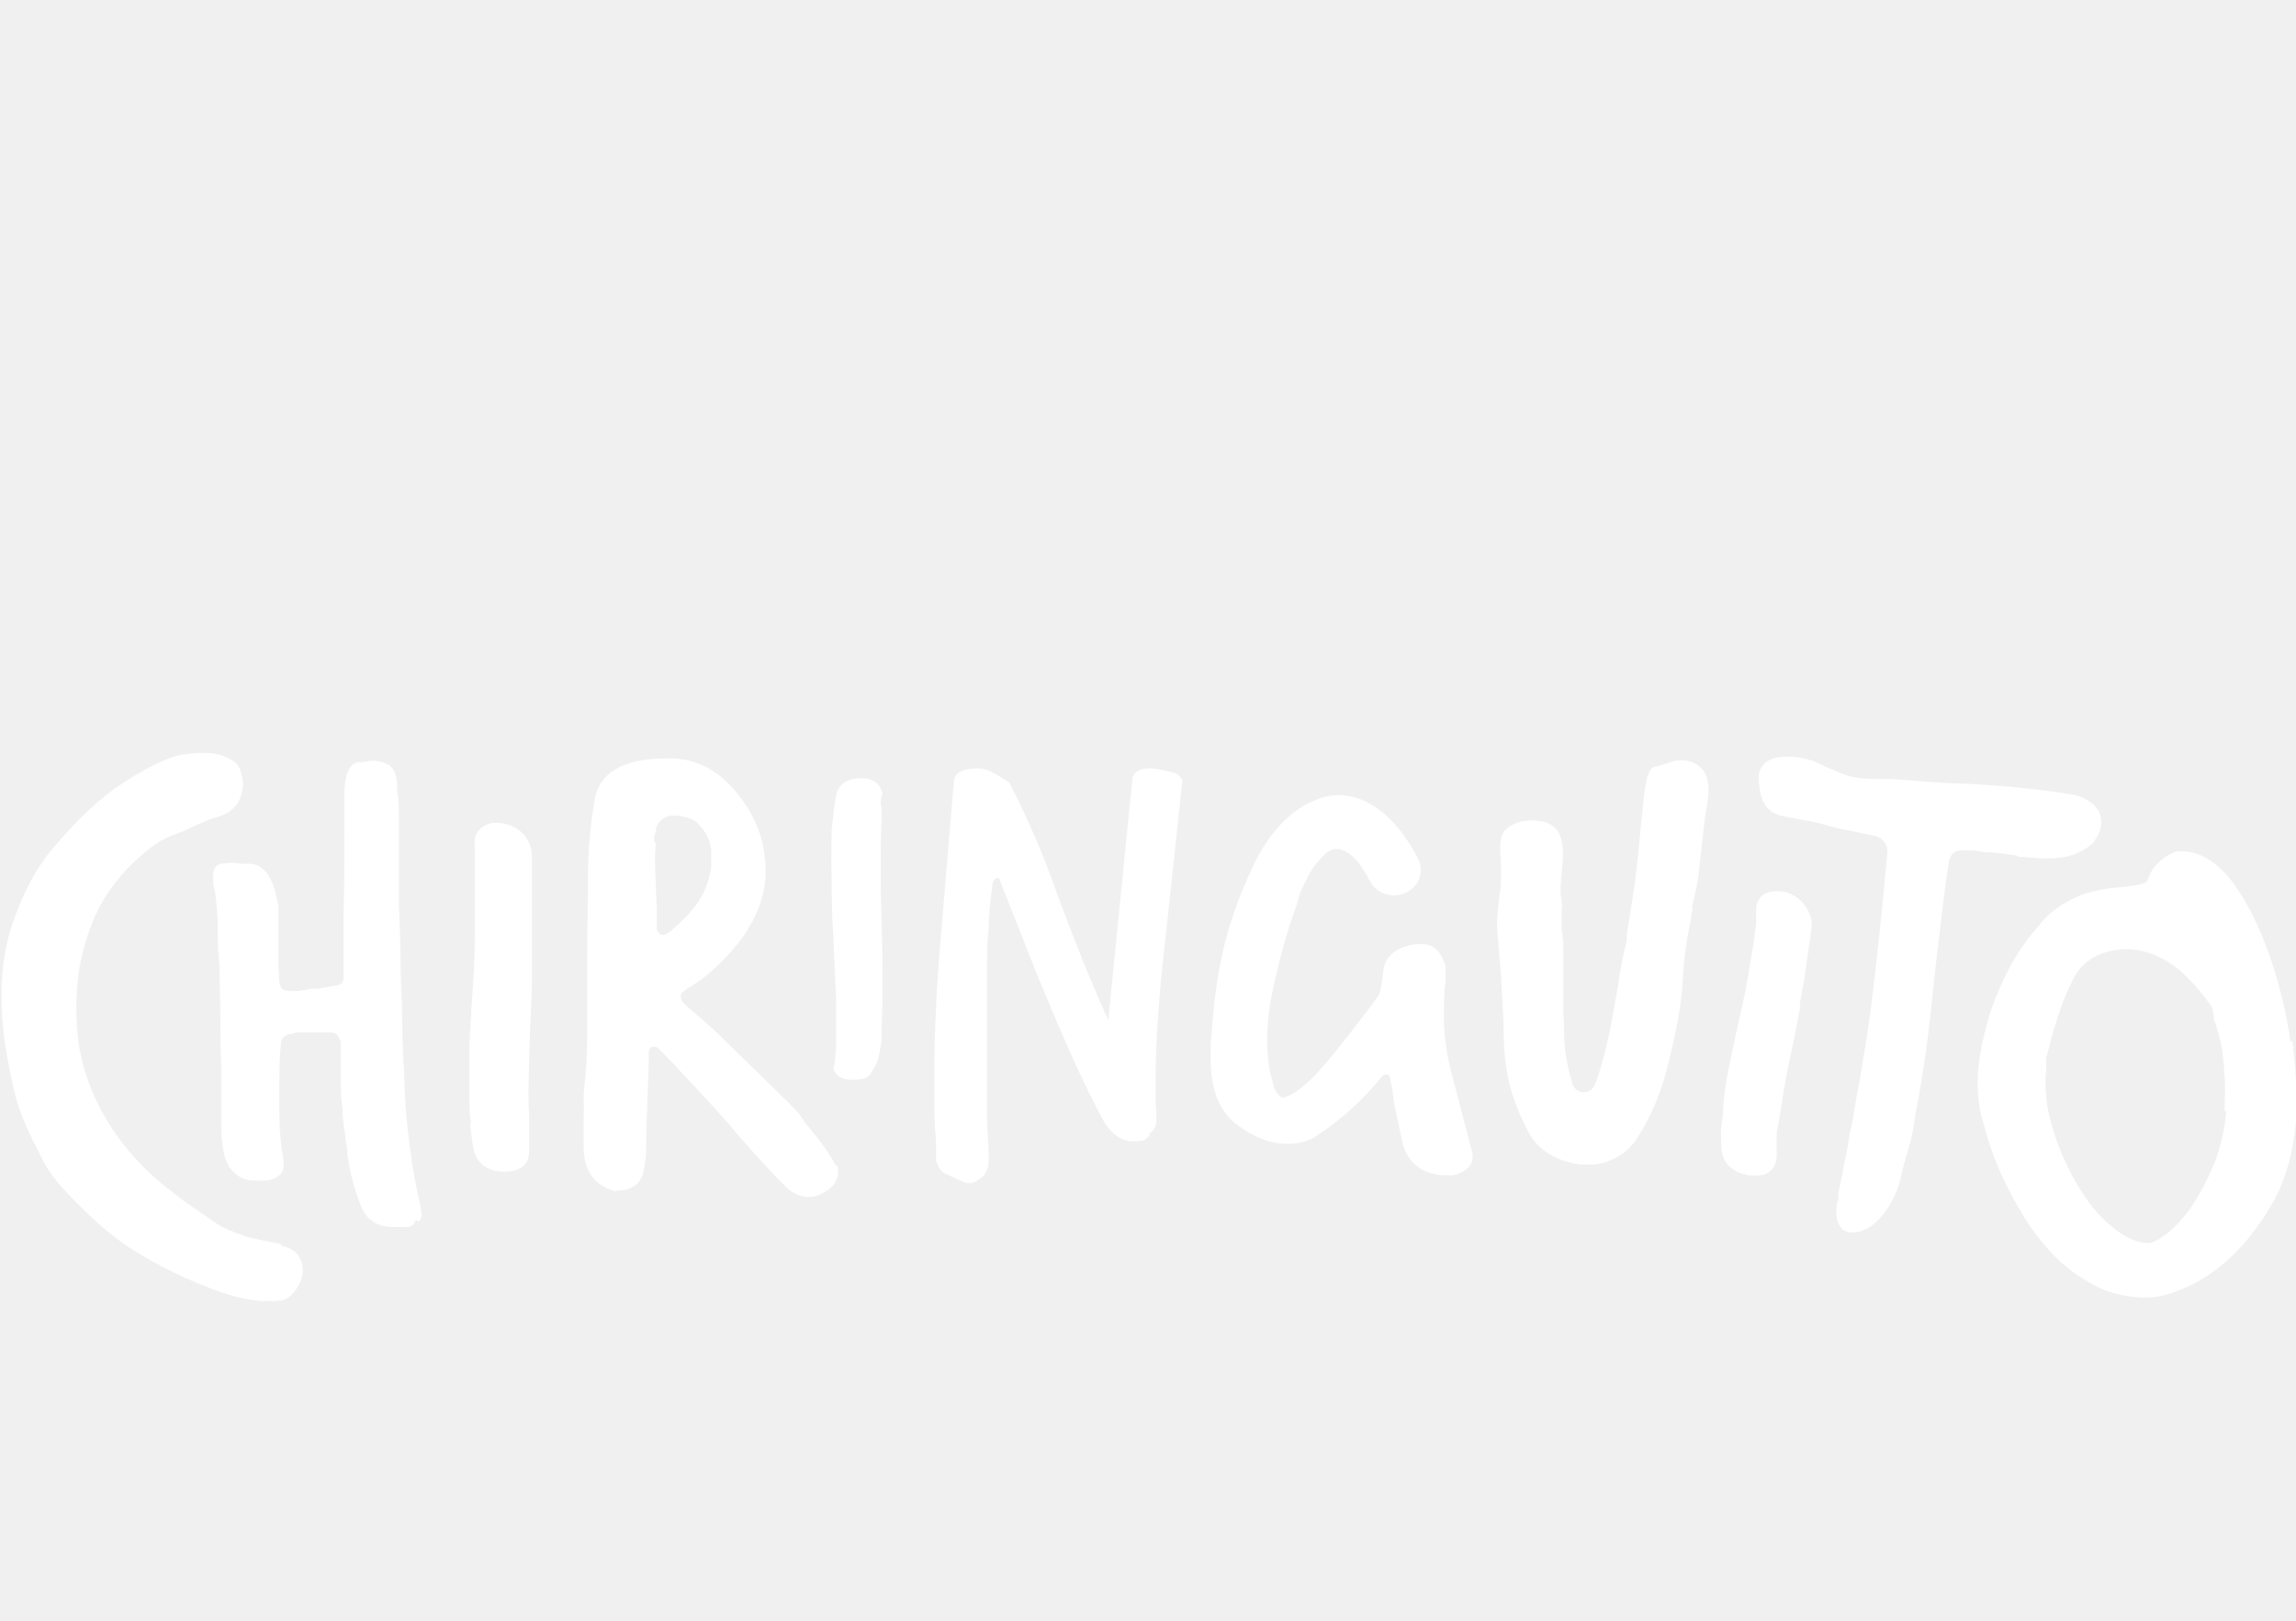
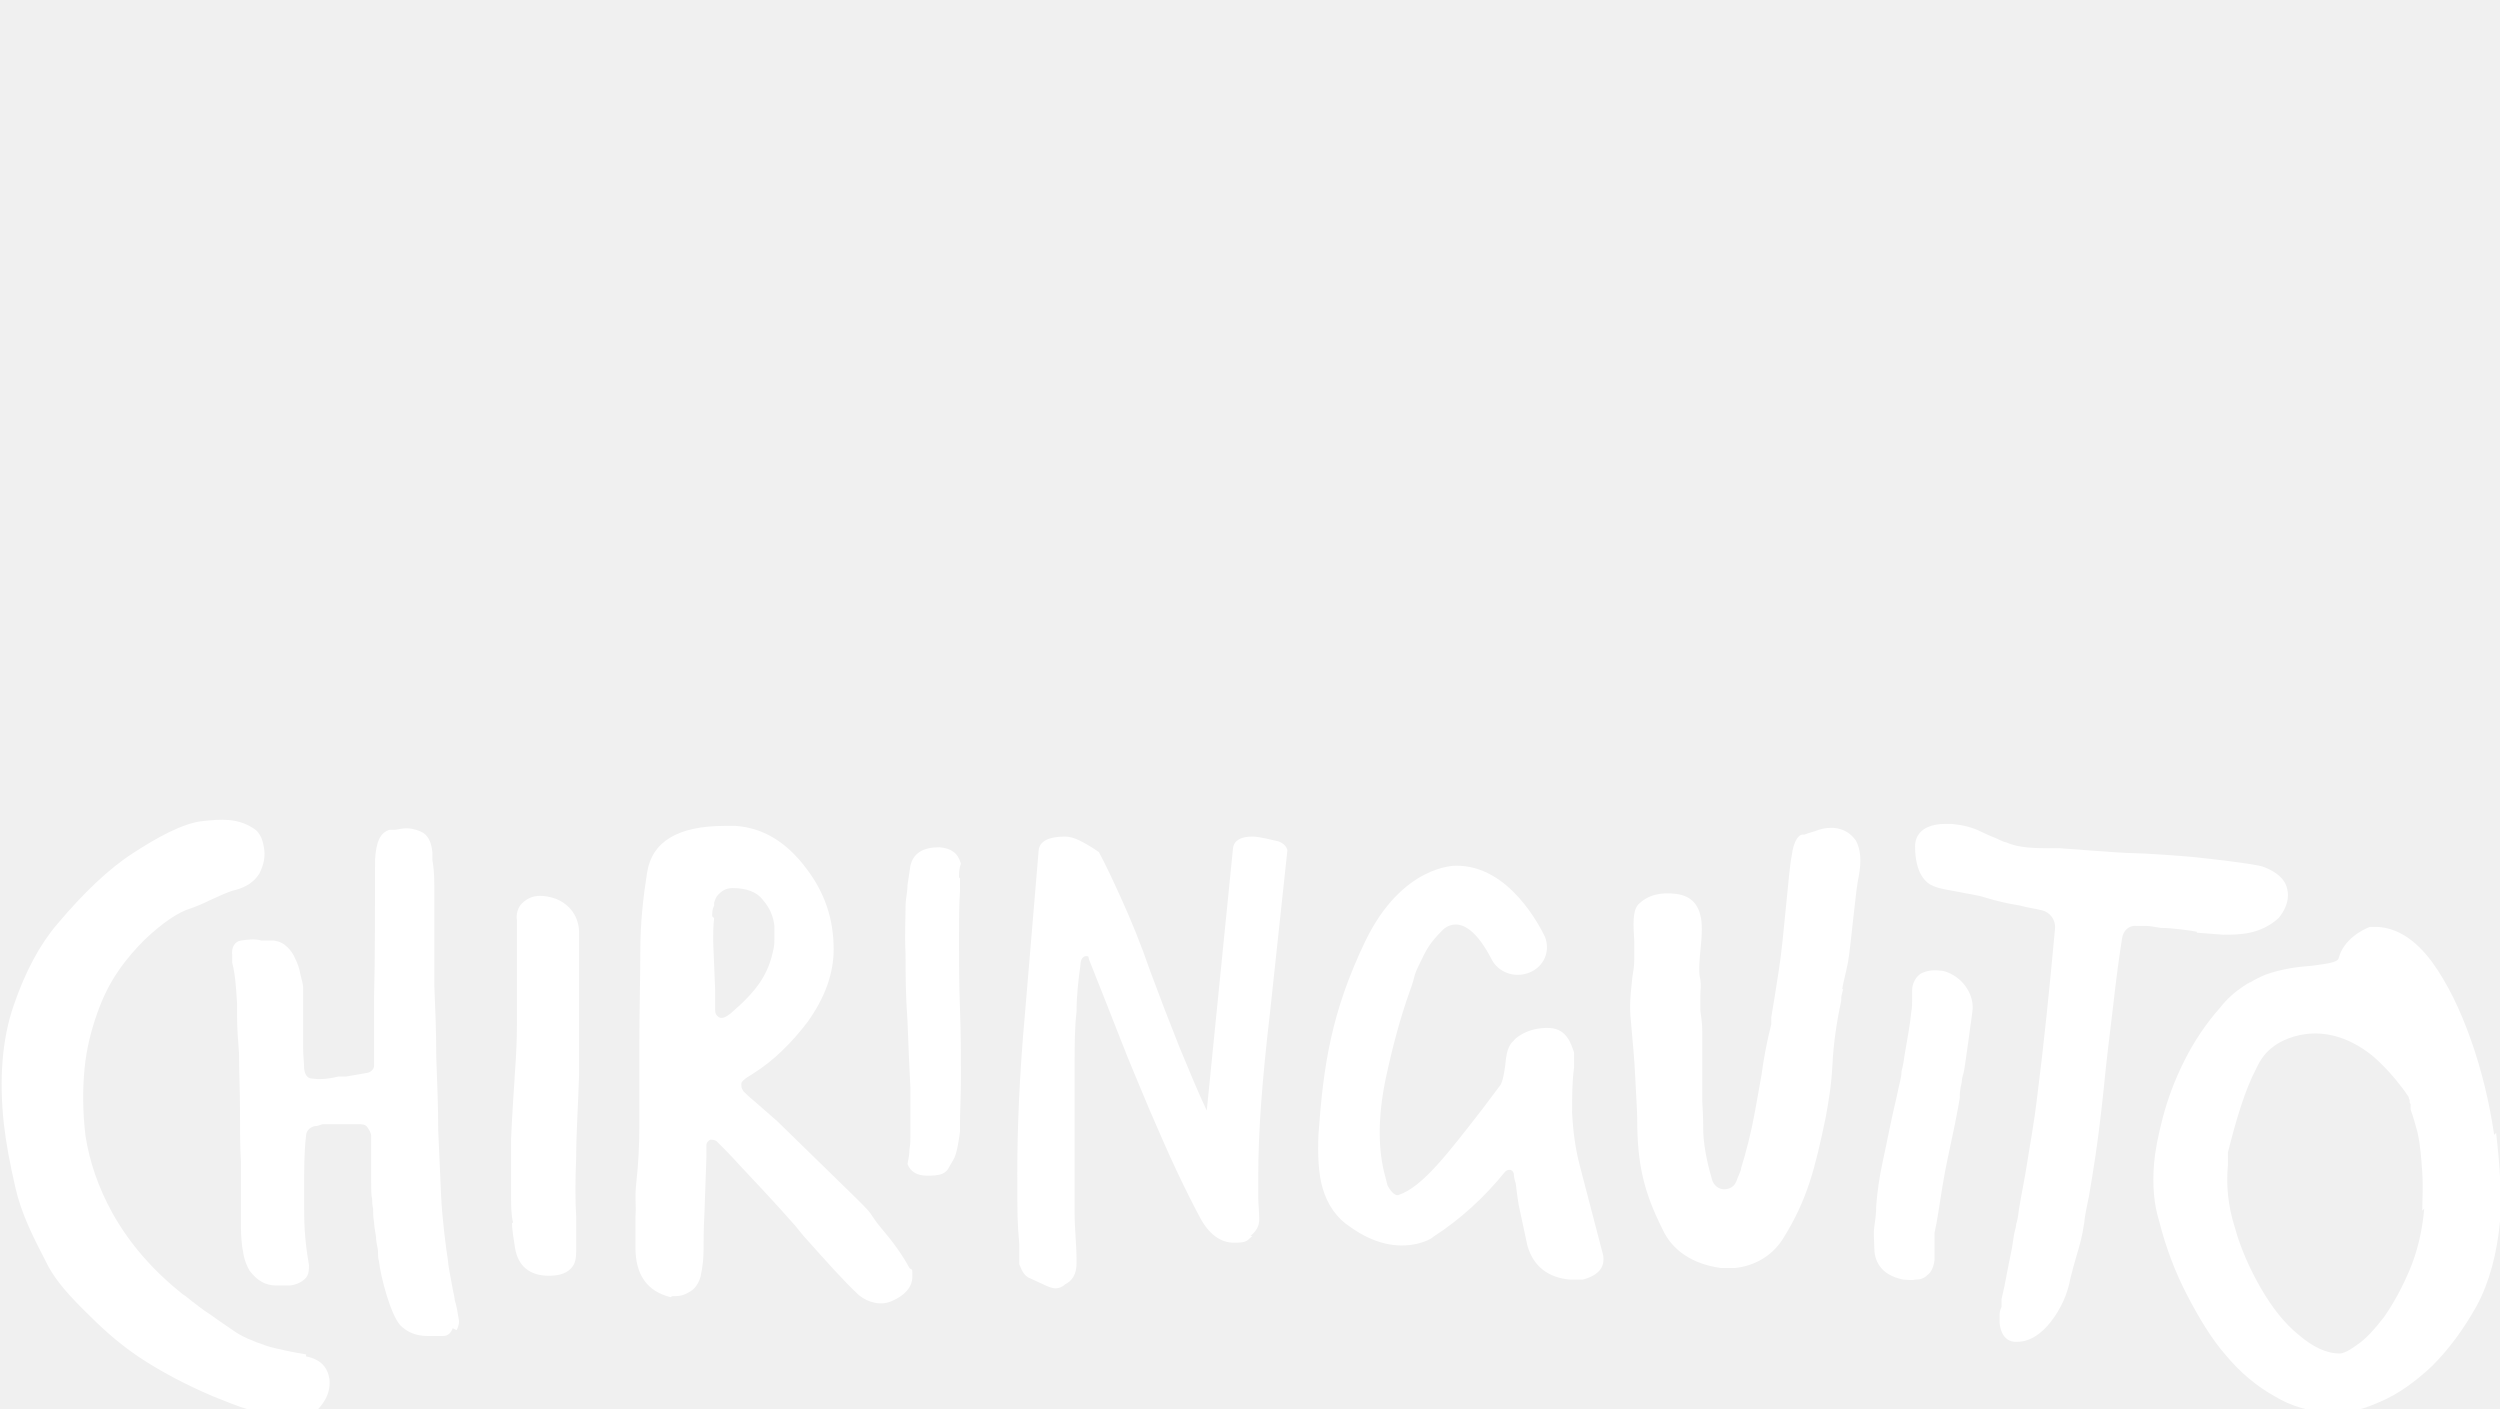
- <svg xmlns="http://www.w3.org/2000/svg" id="Calque_2" version="1.1" viewBox="0 0 257.3 181.6">
+ <svg xmlns="http://www.w3.org/2000/svg" id="Calque_2" viewBox="0 0 257.3 145">
  <defs>
-     <style>
-       .st0 {
-         fill: #fff;
-       }
-     </style>
+     <style>.st0{fill:#fff}</style>
  </defs>
  <g id="Calque_1-2">
-     <path class="st0" d="M128.7,127.2c.6-.5.9-1,.9-1.7,0-.8-.1-1.6-.1-2.3v-2.2c0-2.2.1-4.7.3-7.5.2-2.7.5-5.8.9-9.2l1.8-16.8c-.1-.4-.4-.7-.9-.9l-1.3-.3c-.5-.1-1-.2-1.4-.2-1.2,0-1.9.4-2,1.2l-2.7,27c-.9-1.9-1.8-4.1-2.8-6.5-1-2.5-2-5.1-3-7.8-1-2.9-2-5.3-2.9-7.3-.9-2-1.7-3.7-2.4-5-.7-.5-1.4-.9-2-1.2s-1.1-.4-1.5-.4c-1.7,0-2.6.5-2.7,1.4l-1.4,16.7c-.6,6.6-.8,12.1-.8,16.5s0,5,.2,7.3v2.1c.3.8.6,1.3,1.2,1.5l1.3.6c.4.2.9.4,1.2.4s.7-.1,1-.4c.8-.4,1.2-1.1,1.2-2.2v-.2c0-1.7-.2-3.3-.2-4.9,0-1.6,0-3.2,0-4.8v-5.2c0-1.8,0-3.7,0-5.5,0-1.8,0-3.6.2-5.3,0-1.7.2-3.3.4-4.8,0-.6.3-.9.6-.9s.2.1.3.4c1.1,2.8,2.2,5.5,3.2,8.1,1,2.6,2.1,5.1,3,7.3,1,2.3,1.9,4.4,2.8,6.3s1.7,3.5,2.4,4.8c.9,1.7,2.1,2.6,3.5,2.6s1.3-.2,1.9-.7h0Z" />
-     <path class="st0" d="M98.7,90.4c0-.5,0-1,.2-1.5-.3-1.1-1-1.6-2.2-1.7-1.7,0-2.7.6-3,1.9-.1.7-.2,1.3-.3,2,0,.7-.2,1.4-.2,2.2,0,1.3-.1,2.9,0,4.9,0,1.9,0,4.2.2,6.9.1,2.7.2,5,.3,6.9,0,1.9,0,3.5,0,4.8,0,.5,0,1-.1,1.5,0,.5-.1,1-.2,1.5.3.8,1,1.2,2,1.2.5,0,1.1,0,1.6-.2.6-.3.6-.6,1.1-1.4.4-.6.6-2.2.7-2.9,0-.3,0-.5,0-.8,0-1.3.1-2.9.1-4.9s0-4.3-.1-7-.1-5-.1-7,0-3.7.1-5c0-.5,0-1,0-1.5h0Z" />
-     <path class="st0" d="M189.6,101.8c.1-.7.4-1.7.6-2.8.3-1.7.8-7.6,1.1-8.8.3-1.6.2-2.8-.3-3.7-.5-.7-1.2-1.2-2.3-1.3-.4,0-.9,0-1.5.2-.5.2-1,.3-1.5.5,0,0-.1,0-.2,0-.3,0-.9.5-1.1,2.2-.3,1.3-.8,8.4-1.3,11.6-.3,2-.6,3.8-.8,5v.7c-.5,2-.8,3.7-1,5.2-.3,1.6-.5,2.9-.7,3.9-.4,2.2-.9,4.1-1.4,5.7,0,.3-.3.8-.5,1.4-.3.7-.9.8-1.3.8-.4,0-1-.3-1.2-1-.4-1.4-.8-3-.9-4.8,0-.6,0-1.6-.1-3.2,0-1.5,0-3.5,0-6.1,0-2,0-1.8-.2-3.3,0-.7,0-1.1,0-1.6,0-.5.1-.9,0-1.6,0,0,0,0,0,0-.1-.4-.2-.9,0-2.9.2-1.8.2-3,0-3.7-.2-.9-.8-2-2.5-2.2-1.6-.2-2.9.1-3.9,1.1,0,0,0,0,0,0-.6.7-.5,2.1-.4,3.8,0,.6,0,1.2,0,1.8,0,.8-.1,1.2-.2,1.9-.1,1.1-.3,2.3-.2,3.9.3,3.5.4,4.3.5,6.4.1,2.1.2,3.5.2,4.2,0,4.8.7,7.6,2.6,11.4,1,2.2,3.1,3.6,6,4,.5,0,1,0,1.5,0,1.8-.2,3.7-1.1,4.9-3,2.5-4,3.3-7.2,4.4-12.5.3-1.6.6-3.4.7-5.5.1-2,.4-4.2.9-6.5h0c0,0,0-.2,0-.3,0-.2.1-.5.2-.9h0Z" />
-     <path class="st0" d="M31.5,139.4c-.5-.1-1.2-.2-2.1-.4-.8-.2-1.5-.3-2-.5-1.5-.5-2.6-1-3.3-1.5-.7-.5-1.5-1-2.3-1.6-.8-.5-1.7-1.2-2.7-2l-.3-.2c-3-2.4-5.4-5.1-7.2-8.3-1.5-2.7-2.4-5.4-2.8-8-.3-2.5-.3-4.8-.1-6.9.2-2.1.7-4,1.3-5.7.6-1.7,1.3-3.1,2.2-4.4.9-1.3,1.8-2.3,2.7-3.2,1.8-1.7,3.4-2.8,4.7-3.2.6-.2,1.3-.5,1.9-.8.9-.4,1.9-.9,2.7-1.1,1.2-.3,2-.9,2.5-1.7.4-.8.6-1.6.5-2.4-.1-.8-.3-1.8-1.2-2.3-1.6-1-3.2-.9-5.1-.7-2.1.2-4.9,1.8-7.2,3.3-2.5,1.6-5.1,4.1-7.8,7.3-1.8,2.1-3.3,4.9-4.5,8.4-1.2,3.5-1.5,7.6-1,12.2.2,1.8.6,4,1.2,6.6.6,2.6,1.8,5,3.1,7.5h0c.7,1.5,1.9,3,3.7,4.8l.4.4c1.6,1.6,3.2,3.1,5.4,4.6,2.4,1.6,4.9,2.9,7.7,4.1,2.7,1.1,4.5,1.8,7.3,2.1h1.3c1.5,0,1.9-.3,2.6-1.2s.9-1.8.8-2.7c-.2-1.2-.9-2-2.4-2.3h0Z" />
-     <path class="st0" d="M47,136.9c.2-.4.3-.8.2-1.2h0c-.1-.6-.2-1.3-.4-1.9,0-.2-.1-.6-.2-1.1-.2-1.1-.5-2.6-.5-3-.2-1.2-.6-4.4-.7-6.6-.1-2.1-.2-4.3-.3-6.8,0-2.4-.1-4.9-.2-7.5,0-2.6-.1-5.1-.2-7.4,0-1.1,0-3.2,0-5.1,0-2.1,0-4.1,0-5.1,0-1.4-.1-2.1-.2-2.7,0-.2,0-.5,0-.8-.2-1.9-1.1-2.1-1.7-2.3h0c-.7-.2-1.1-.2-2.1,0h-.6c-1,.3-1.4,1.3-1.5,3.1,0,3.7,0,10.8-.1,14,0,1.3,0,2.5,0,3.7,0,1.2,0,2.4,0,3.5,0,.3-.3.6-.6.7l-2.3.4h-.8c-1.2.3-2.1.3-2.7.2-.3,0-.7-.2-.8-1,0-.6-.1-1.3-.1-2.1,0-.8,0-1.7,0-2.5,0-.3,0-.5,0-.8,0-.4,0-.8,0-1.2,0-.8,0-1.3,0-1.7,0-.5-.2-1-.3-1.5-.1-.6-.3-1.1-.5-1.5-.2-.5-.5-.9-.8-1.2-.4-.4-.8-.6-1.4-.7h-1.3c-.7-.2-1.4-.1-2.1,0s-1,.8-.9,1.5v.8c.3,1.1.4,2.5.5,4.2,0,.5,0,.9,0,1.4,0,1.2.1,2.3.2,3.7,0,1.9.1,3.8.1,5.8,0,2.1,0,3.8.1,5.4,0,.9,0,1.5,0,2.1,0,.5,0,1,0,1.6,0,.5,0,.8,0,1.1,0,.4,0,.7,0,1,0,.1,0,.4,0,1.1,0,.6.1,1.9.2,2.2.1.9.4,1.6.7,2.1.4.5.8.9,1.2,1.1.5.3,1,.4,1.5.4.5,0,.9,0,1.4,0,.3,0,1.2-.2,1.7-.8.3-.4.3-.8.3-1.3-.5-2.9-.5-4.5-.5-6.6v-1.1c0-2.1,0-4,.2-5.6,0-.5.4-.9.9-1,.3,0,.5-.1.8-.2,0,0,.3,0,.9,0h2.8c.3,0,.7,0,.9.3s.4.6.4.9c0,.8,0,1.5,0,2.4,0,.8,0,1.7,0,2.4,0,.8,0,1.3.1,1.7,0,.2,0,.6.1,1,0,.4,0,.9.1,1.4,0,.3.1.9.2,1.5,0,.6.2,1.2.2,1.4,0,.4,0,.8.1,1.1.2,1.7,1.2,5.5,2.2,6.6.7.7,1.6,1.1,2.8,1.1.5,0,1,0,1.6,0,.5,0,.8-.3,1-.8h0Z" />
-     <path class="st0" d="M69.2,133.4s0,0,0,0c.1,0,.2,0,.3,0,.5,0,.9-.1,1.4-.4.6-.3,1-.9,1.2-1.6.5-2.3.2-3,.4-6.5l.2-5.7c0-.5,0-.9,0-1.3,0-.3.2-.5.4-.6.2,0,.5,0,.7.2.7.7,1.5,1.5,2.3,2.4,1.5,1.6,3.5,3.7,5.7,6.2l.9,1.1c2.6,2.9,4,4.5,5.7,6.1,1,.8,2.3,1.1,3.4.6,1.4-.6,2.1-1.5,2.1-2.5s0-.6-.3-.9c-.7-1.3-1.7-2.7-2.9-4.1-.5-.6-.7-.9-.9-1.2-.3-.5-.6-.8-1.6-1.8l-8.2-8-2.4-2.1c-.5-.4-.9-.8-1.1-1-.1-.2-.2-.3-.2-.6s0-.3.2-.5c.2-.2.5-.4,1-.7,2.1-1.3,4-3.2,5.6-5.3,1.8-2.5,2.7-5,2.7-7.5,0-3.1-.9-5.8-2.8-8.3-2.1-2.8-4.5-4.2-7.3-4.4h-1.1c-4.8,0-7.5,1.6-8,4.8-.4,2.5-.7,5.2-.7,8.1,0,2.9-.1,6.2-.1,9.6v8.4c0,2-.1,3.9-.3,5.7-.2,1.8,0,2.2-.1,3.7v1.6h0v1.5c0,0,0,0,0,0,0,2.8,1.2,4.5,3.6,5.1h0ZM73.3,94.3c0-.4,0-.7.2-1.1v-.3c.1-.3.2-.6.4-.8.3-.3.7-.7,1.5-.7h0c1.4,0,2.5.4,3.1,1.2.7.8,1.1,1.7,1.2,2.7v.6c0,.2,0,.5,0,.8,0,.3,0,.6-.1,1-.5,2.5-1.6,4.2-4.4,6.6-.4.3-.8.6-1.2.4-.3-.2-.4-.4-.4-.8,0-.2,0-.3,0-.5v-.2c0-.4,0-.9,0-1.4-.1-2.8-.2-4.5-.2-5.1s0-1.4.1-2.2h0Z" />
-     <path class="st0" d="M226.1,96s0,0,.1,0l2.6.2c1.7,0,3.8,0,5.7-1.7,0,0,0,0,0,0,0,0,1.3-1.4.9-3-.2-1-1.1-1.8-2.5-2.3-.8-.3-6.2-.9-6.3-.9-1.5-.2-6.2-.5-7.2-.5-1,0-7.3-.5-7.4-.5-.3,0-.6,0-.9,0-1.5,0-3.3,0-4.6-.6,0,0,0,0,0,0-.1,0-.4-.1-1-.4-.5-.2-1-.4-1.6-.7-1-.5-2-.7-3-.8-.2,0-.3,0-.5,0-.1,0-.2,0-.3,0-.2,0-1.6,0-2.4.8-.4.4-.6.9-.6,1.5,0,2.8,1.1,3.8,1.9,4.1.7.3,1.6.4,2.6.6.9.2,1.9.3,2.8.6,1,.3,2.2.6,3.5.8.7.2,1.5.3,2.3.5.8.2,1.4,1,1.3,1.9-.6,6.6-1.2,12.3-1.8,17-.4,3.4-.8,5.3-1.1,7.3-.2,1.3-.5,2.7-.8,4.5-.1.9-.2,1.3-.3,1.6,0,.4-.2.7-.3,1.6-.1.9-.4,2.1-.6,3.2-.2,1.1-.4,2.1-.6,2.9v.8c-.2.4-.2.7-.2.9,0,.3,0,.5,0,.8h0c.2,1.7,1.2,1.9,1.6,1.9h.2c1.3,0,2.5-.8,3.5-2.1,1-1.3,1.7-2.8,2-4.5.2-.8.4-1.5.6-2.2.3-1,.6-2,.8-3.4.1-1,.3-1.8.5-2.8.4-2.4.9-5.2,1.5-10.9.3-3.2.7-6.2,1-8.8.3-2.7.6-4.9.9-6.8.1-.8.7-1.4,1.5-1.3h1.1c.2,0,.8.1,1.4.2,1.2,0,3.3.3,3.7.4h0Z" />
-     <path class="st0" d="M256.7,116.8c-.5-3.4-1.3-6.7-2.4-9.8-1.1-3.1-2.4-5.8-4-8-1.7-2.3-3.6-3.5-5.6-3.6-.3,0-.6,0-.7,0,0,0,0,0-.1,0,0,0,0,0,0,0-.8.3-2.7,1.3-3.2,3.2-.1.5-1.4.6-2.8.8-1.4.1-3,.3-4.7.9-.5.2-1.1.5-1.6.8,0,0-.1,0-.2.1-.1,0-.3.2-.5.3,0,0,0,0,0,0-.9.6-1.7,1.3-2.4,2.2-1.5,1.7-2.7,3.5-3.7,5.5-1,2-1.7,3.9-2.2,5.8-.5,1.9-.8,3.5-.9,4.7-.2,2.3,0,4.3.5,5.9.7,2.8,1.7,5.4,2.9,7.7s2.5,4.5,4,6.2c1.5,1.8,3.2,3.2,5,4.2,1.8,1.1,3.8,1.6,5.8,1.7.2,0,.5,0,.7,0,1.3,0,2.7-.4,4.3-1.1,1.9-.8,3.7-2.1,5.4-3.7,1.7-1.7,3.2-3.7,4.6-6.2,1.3-2.4,2.1-5.4,2.4-8.7.2-2.6,0-5.6-.4-9.1h0ZM249.5,124.4h0c-.2,2.3-.7,4.4-1.5,6.3-.8,1.9-1.7,3.5-2.6,4.8-1,1.3-1.9,2.3-2.8,2.9-1.2.9-1.7.9-1.8.9-1.4,0-2.8-.7-4.2-1.9-1.5-1.2-2.8-2.9-3.9-4.8s-2.1-4.1-2.7-6.3c-.7-2.2-.9-4.4-.7-6.4v-1.3c.9-3.6,1.8-6.5,2.9-8.6.5-1.1,1.1-1.8,1.8-2.3,0,0,0,0,0,0,.6-.5,4.9-3.2,10.1.9,0,0,2,1.6,3.8,4.3h0c0,.2.1.3.1.3,0,0,0,.1,0,.2,0,0,0,.2.1.2,0,0,0,.1,0,.2,0,0,0,0,0,.2h0s0,.1,0,.2c0,0,0,0,0,0,.3.8.5,1.6.7,2.3.3,1.3.4,2.7.5,4.2s0,2.8,0,3.9h0Z" />
-     <path class="st0" d="M52.7,125.9c0,.8.2,1.7.3,2.5.3,1.9,1.5,2.9,3.5,2.9.7,0,1.7-.1,2.3-.8.4-.4.5-1,.5-1.7,0-.3,0-.6,0-.9,0-.3,0-.6,0-.9v-1.8c-.1-1.6-.1-3.7,0-6.1,0-2.4.2-5.2.3-8.5,0-1.9,0-2.7,0-3.4,0-.5,0-1.1,0-2,0-.4,0-.8,0-1.2h0v-8c0-1.6-.9-2.9-2.4-3.5-.6-.2-1.1-.3-1.6-.3-.8,0-1.4.3-1.9.8-.4.4-.6,1.1-.5,1.7,0,.4,0,.8,0,1.2,0,.6,0,1.2,0,1.8,0,1.6,0,3.5,0,5.8,0,.9,0,1.5,0,2,0,.7,0,1.4-.1,3.3-.2,3.2-.4,6-.5,8.4,0,2.3,0,4.3,0,5.9,0,.9,0,1.9.2,2.7h0Z" />
-     <path class="st0" d="M196,108.7c-.1.8-.2,1.2-.3,1.6,0,.6-.2,1.1-.5,2.6-.6,2.5-1,4.7-1.4,6.5s-.6,3.4-.7,4.7c0,.8-.1,1.5-.2,2.2s0,1.4,0,2.1c0,1.2.5,2.8,3,3.3h0c.4,0,.8.1,1.2,0,.5,0,.9-.1,1.3-.5.3-.2.6-.7.7-1.5,0-.2,0-.5,0-.7,0-.2,0-.5,0-.7v-1.4c.3-1.3.5-2.9.8-4.7.3-1.9.8-4.1,1.3-6.5.3-1.5.4-2.1.5-2.7,0-.4,0-.8.2-1.6,0-.3.1-.7.2-1h0s.9-6.3.9-6.3c.2-1.4-.6-2.9-1.9-3.7-.5-.3-1-.5-1.4-.5-.8-.1-1.4,0-2,.3-.5.3-.9,1-.9,1.7,0,.3,0,.6,0,.9,0,.5,0,.9-.1,1.4-.1,1.2-.4,2.7-.7,4.5h0Z" />
-     <path class="st0" d="M135.7,116.6c-.1,2.3,0,4.2.4,5.6.5,1.8,1.5,3.2,2.9,4.1,2.4,1.7,4.7,2.2,6.9,1.7.7-.2,1.3-.4,1.6-.7,2.8-1.8,5.3-4.1,7.4-6.7.2-.2.4-.2.5-.2,0,0,.3,0,.4.4,0,.3.1.7.2,1,.1.9.2,1.6.3,2.2l.9,4.2h0c.6,2.1,2.1,3.3,4.4,3.5.3,0,.6,0,.9,0,.1,0,.3,0,.4,0,2.2-.6,2.2-1.8,2.1-2.5l-2.4-9.2c-.5-1.9-.7-3.7-.8-5.4,0-1.7,0-3.3.2-4.7,0-.4,0-.9,0-1.4v-.2c-.3-.8-.7-2.4-2.5-2.5-2.4-.1-3.7,1.2-3.7,1.3-.5.4-.7,1.1-.8,1.8-.2,2.1-.5,2.7-.6,2.8,0,0,0,0,0,0-.6.8-1.2,1.6-1.8,2.4-3.5,4.5-6.2,8.1-8.7,8.9-.4.1-.9-.6-1.1-1l-.2-.8c-.8-2.8-.8-6.2,0-10.1.7-3.3,1.5-6.3,2.5-9.1.6-1.6.3-1.4,1-2.8.7-1.5,1.1-2.2,2.3-3.4,0,0,2.2-2.7,5.1,2.9.7,1.4,2.4,2,3.9,1.4,1.5-.6,2.2-2.2,1.6-3.7-.4-.8-3.6-7.4-9.2-7.3,0,0-5.5-.1-9.3,7.8-3.5,7.3-4.3,12.8-4.8,19.8h0Z" />
+     <path d="M128.7 127.2c.6-.5.9-1 .9-1.7 0-.8-.1-1.6-.1-2.3V121q0-3.3.3-7.5c.2-2.7.5-5.8.9-9.2l1.8-16.8q-.15-.6-.9-.9l-1.3-.3c-.5-.1-1-.2-1.4-.2-1.2 0-1.9.4-2 1.2l-2.7 27c-.9-1.9-1.8-4.1-2.8-6.5q-1.5-3.75-3-7.8c-1-2.9-2-5.3-2.9-7.3s-1.7-3.7-2.4-5c-.7-.5-1.4-.9-2-1.2s-1.1-.4-1.5-.4c-1.7 0-2.6.5-2.7 1.4l-1.4 16.7c-.6 6.6-.8 12.1-.8 16.5s0 5 .2 7.3v2.1c.3.8.6 1.3 1.2 1.5l1.3.6c.4.2.9.4 1.2.4s.7-.1 1-.4c.8-.4 1.2-1.1 1.2-2.2v-.2c0-1.7-.2-3.3-.2-4.9v-15.5c0-1.8 0-3.6.2-5.3 0-1.7.2-3.3.4-4.8 0-.6.3-.9.6-.9s.2.1.3.4c1.1 2.8 2.2 5.5 3.2 8.1s2.1 5.1 3 7.3c1 2.3 1.9 4.4 2.8 6.3s1.7 3.5 2.4 4.8c.9 1.7 2.1 2.6 3.5 2.6s1.3-.2 1.9-.7ZM98.7 90.4c0-.5 0-1 .2-1.5-.3-1.1-1-1.6-2.2-1.7-1.7 0-2.7.6-3 1.9-.1.7-.2 1.3-.3 2 0 .7-.2 1.4-.2 2.2 0 1.3-.1 2.9 0 4.9 0 1.9 0 4.2.2 6.9q.15 4.05.3 6.9v4.8c0 .5 0 1-.1 1.5 0 .5-.1 1-.2 1.5.3.8 1 1.2 2 1.2.5 0 1.1 0 1.6-.2.6-.3.6-.6 1.1-1.4.4-.6.6-2.2.7-2.9v-.8c0-1.3.1-2.9.1-4.9s0-4.3-.1-7-.1-5-.1-7 0-3.7.1-5v-1.5ZM189.6 101.8c.1-.7.4-1.7.6-2.8.3-1.7.8-7.6 1.1-8.8.3-1.6.2-2.8-.3-3.7-.5-.7-1.2-1.2-2.3-1.3-.4 0-.9 0-1.5.2-.5.2-1 .3-1.5.5h-.2c-.3 0-.9.5-1.1 2.2-.3 1.3-.8 8.4-1.3 11.6-.3 2-.6 3.8-.8 5v.7c-.5 2-.8 3.7-1 5.2-.3 1.6-.5 2.9-.7 3.9-.4 2.2-.9 4.1-1.4 5.7 0 .3-.3.8-.5 1.4-.3.7-.9.8-1.3.8s-1-.3-1.2-1c-.4-1.4-.8-3-.9-4.8 0-.6 0-1.6-.1-3.2v-6.1c0-2 0-1.8-.2-3.3v-1.6c0-.5.1-.9 0-1.6-.1-.4-.2-.9 0-2.9.2-1.8.2-3 0-3.7-.2-.9-.8-2-2.5-2.2-1.6-.2-2.9.1-3.9 1.1-.6.7-.5 2.1-.4 3.8v1.8c0 .8-.1 1.2-.2 1.9-.1 1.1-.3 2.3-.2 3.9.3 3.5.4 4.3.5 6.4s.2 3.5.2 4.2c0 4.8.7 7.6 2.6 11.4 1 2.2 3.1 3.6 6 4h1.5c1.8-.2 3.7-1.1 4.9-3 2.5-4 3.3-7.2 4.4-12.5.3-1.6.6-3.4.7-5.5.1-2 .4-4.2.9-6.5v-.3c0-.2.1-.5.2-.9ZM31.5 139.4c-.5-.1-1.2-.2-2.1-.4-.8-.2-1.5-.3-2-.5q-2.25-.75-3.3-1.5c-.7-.5-1.5-1-2.3-1.6-.8-.5-1.7-1.2-2.7-2l-.3-.2c-3-2.4-5.4-5.1-7.2-8.3-1.5-2.7-2.4-5.4-2.8-8-.3-2.5-.3-4.8-.1-6.9s.7-4 1.3-5.7 1.3-3.1 2.2-4.4 1.8-2.3 2.7-3.2c1.8-1.7 3.4-2.8 4.7-3.2.6-.2 1.3-.5 1.9-.8.9-.4 1.9-.9 2.7-1.1 1.2-.3 2-.9 2.5-1.7.4-.8.6-1.6.5-2.4s-.3-1.8-1.2-2.3c-1.6-1-3.2-.9-5.1-.7-2.1.2-4.9 1.8-7.2 3.3-2.5 1.6-5.1 4.1-7.8 7.3q-2.7 3.15-4.5 8.4c-1.2 3.5-1.5 7.6-1 12.2q.3 2.7 1.2 6.6c.6 2.6 1.8 5 3.1 7.5.7 1.5 1.9 3 3.7 4.8l.4.4c1.6 1.6 3.2 3.1 5.4 4.6 2.4 1.6 4.9 2.9 7.7 4.1 2.7 1.1 4.5 1.8 7.3 2.1h1.3c1.5 0 1.9-.3 2.6-1.2s.9-1.8.8-2.7c-.2-1.2-.9-2-2.4-2.3Z" class="st0" />
+     <path d="M47 136.9c.2-.4.3-.8.2-1.2-.1-.6-.2-1.3-.4-1.9 0-.2-.1-.6-.2-1.1-.2-1.1-.5-2.6-.5-3-.2-1.2-.6-4.4-.7-6.6-.1-2.1-.2-4.3-.3-6.8 0-2.4-.1-4.9-.2-7.5 0-2.6-.1-5.1-.2-7.4V91.2c0-1.4-.1-2.1-.2-2.7v-.8c-.2-1.9-1.1-2.1-1.7-2.3-.7-.2-1.1-.2-2.1 0h-.6c-1 .3-1.4 1.3-1.5 3.1 0 3.7 0 10.8-.1 14v7.2c0 .3-.3.6-.6.7l-2.3.4h-.8c-1.2.3-2.1.3-2.7.2-.3 0-.7-.2-.8-1 0-.6-.1-1.3-.1-2.1v-6.2c0-.5-.2-1-.3-1.5-.1-.6-.3-1.1-.5-1.5-.2-.5-.5-.9-.8-1.2-.4-.4-.8-.6-1.4-.7h-1.3c-.7-.2-1.4-.1-2.1 0s-1 .8-.9 1.5v.8c.3 1.1.4 2.5.5 4.2v1.4c0 1.2.1 2.3.2 3.7 0 1.9.1 3.8.1 5.8 0 2.1 0 3.8.1 5.4v6.9c0 .6.1 1.9.2 2.2.1.9.4 1.6.7 2.1.4.5.8.9 1.2 1.1.5.3 1 .4 1.5.4h1.4c.3 0 1.2-.2 1.7-.8.3-.4.3-.8.3-1.3-.5-2.9-.5-4.5-.5-6.6v-1.1c0-2.1 0-4 .2-5.6 0-.5.4-.9.9-1 .3 0 .5-.1.8-.2h3.7c.3 0 .7 0 .9.3s.4.6.4.9v4.8c0 .8 0 1.3.1 1.7 0 .2 0 .6.1 1 0 .4 0 .9.1 1.4 0 .3.1.9.2 1.5 0 .6.2 1.2.2 1.4 0 .4 0 .8.1 1.1.2 1.7 1.2 5.5 2.2 6.6.7.7 1.6 1.1 2.8 1.1h1.6c.5 0 .8-.3 1-.8ZM69.2 133.4h.3c.5 0 .9-.1 1.4-.4.6-.3 1-.9 1.2-1.6.5-2.3.2-3 .4-6.5l.2-5.7v-1.3c0-.3.2-.5.4-.6.2 0 .5 0 .7.2.7.7 1.5 1.5 2.3 2.4 1.5 1.6 3.5 3.7 5.7 6.2l.9 1.1c2.6 2.9 4 4.5 5.7 6.1 1 .8 2.3 1.1 3.4.6 1.4-.6 2.1-1.5 2.1-2.5s0-.6-.3-.9c-.7-1.3-1.7-2.7-2.9-4.1-.5-.6-.7-.9-.9-1.2-.3-.5-.6-.8-1.6-1.8l-8.2-8-2.4-2.1c-.5-.4-.9-.8-1.1-1-.1-.2-.2-.3-.2-.6s0-.3.2-.5.5-.4 1-.7c2.1-1.3 4-3.2 5.6-5.3q2.7-3.75 2.7-7.5c0-3.1-.9-5.8-2.8-8.3-2.1-2.8-4.5-4.2-7.3-4.4h-1.1c-4.8 0-7.5 1.6-8 4.8-.4 2.5-.7 5.2-.7 8.1s-.1 6.2-.1 9.6v8.4q0 3-.3 5.7c-.2 1.8 0 2.2-.1 3.7v3.1q0 4.2 3.6 5.1Zm4.1-39.1c0-.4 0-.7.2-1.1v-.3c.1-.3.2-.6.4-.8.3-.3.7-.7 1.5-.7 1.4 0 2.5.4 3.1 1.2q1.05 1.2 1.2 2.7v1.4c0 .3 0 .6-.1 1-.5 2.5-1.6 4.2-4.4 6.6-.4.3-.8.6-1.2.4-.3-.2-.4-.4-.4-.8v-2.1c-.1-2.8-.2-4.5-.2-5.1s0-1.4.1-2.2ZM226.1 96h.1l2.6.2c1.7 0 3.8 0 5.7-1.7 0 0 1.3-1.4.9-3-.2-1-1.1-1.8-2.5-2.3-.8-.3-6.2-.9-6.3-.9-1.5-.2-6.2-.5-7.2-.5s-7.3-.5-7.4-.5h-.9c-1.5 0-3.3 0-4.6-.6-.1 0-.4-.1-1-.4-.5-.2-1-.4-1.6-.7-1-.5-2-.7-3-.8h-.8c-.2 0-1.6 0-2.4.8q-.6.6-.6 1.5c0 2.8 1.1 3.8 1.9 4.1.7.3 1.6.4 2.6.6.9.2 1.9.3 2.8.6 1 .3 2.2.6 3.5.8.7.2 1.5.3 2.3.5s1.4 1 1.3 1.9c-.6 6.6-1.2 12.3-1.8 17-.4 3.4-.8 5.3-1.1 7.3-.2 1.3-.5 2.7-.8 4.5-.1.9-.2 1.3-.3 1.6 0 .4-.2.7-.3 1.6s-.4 2.1-.6 3.2-.4 2.1-.6 2.9v.8c-.2.4-.2.7-.2.9v.8c.2 1.7 1.2 1.9 1.6 1.9h.2c1.3 0 2.5-.8 3.5-2.1s1.7-2.8 2-4.5c.2-.8.4-1.5.6-2.2.3-1 .6-2 .8-3.4.1-1 .3-1.8.5-2.8.4-2.4.9-5.2 1.5-10.9.3-3.2.7-6.2 1-8.8.3-2.7.6-4.9.9-6.8.1-.8.7-1.4 1.5-1.3h1.1c.2 0 .8.1 1.4.2 1.2 0 3.3.3 3.7.4Z" class="st0" />
+     <path d="M256.7 116.8c-.5-3.4-1.3-6.7-2.4-9.8s-2.4-5.8-4-8c-1.7-2.3-3.6-3.5-5.6-3.6h-.8c-.8.3-2.7 1.3-3.2 3.2-.1.5-1.4.6-2.8.8-1.4.1-3 .3-4.7.9-.5.2-1.1.5-1.6.8 0 0-.1 0-.2.1-.1 0-.3.2-.5.3-.9.6-1.7 1.3-2.4 2.2-1.5 1.7-2.7 3.5-3.7 5.5s-1.7 3.9-2.2 5.8-.8 3.5-.9 4.7c-.2 2.3 0 4.3.5 5.9.7 2.8 1.7 5.4 2.9 7.7s2.5 4.5 4 6.2c1.5 1.8 3.2 3.2 5 4.2 1.8 1.1 3.8 1.6 5.8 1.7h.7c1.3 0 2.7-.4 4.3-1.1 1.9-.8 3.7-2.1 5.4-3.7 1.7-1.7 3.2-3.7 4.6-6.2 1.3-2.4 2.1-5.4 2.4-8.7.2-2.6 0-5.6-.4-9.1Zm-7.2 7.6q-.3 3.45-1.5 6.3c-.8 1.9-1.7 3.5-2.6 4.8-1 1.3-1.9 2.3-2.8 2.9-1.2.9-1.7.9-1.8.9-1.4 0-2.8-.7-4.2-1.9-1.5-1.2-2.8-2.9-3.9-4.8s-2.1-4.1-2.7-6.3c-.7-2.2-.9-4.4-.7-6.4v-1.3c.9-3.6 1.8-6.5 2.9-8.6.5-1.1 1.1-1.8 1.8-2.3.6-.5 4.9-3.2 10.1.9 0 0 2 1.6 3.8 4.3 0 .2.1.3.1.3v.2s0 .2.1.2v.6c.3.8.5 1.6.7 2.3.3 1.3.4 2.7.5 4.2s0 2.8 0 3.9ZM52.7 125.9c0 .8.2 1.7.3 2.5.3 1.9 1.5 2.9 3.5 2.9.7 0 1.7-.1 2.3-.8.4-.4.5-1 .5-1.7v-3.6c-.1-1.6-.1-3.7 0-6.1 0-2.4.2-5.2.3-8.5V96c0-1.6-.9-2.9-2.4-3.5-.6-.2-1.1-.3-1.6-.3-.8 0-1.4.3-1.9.8-.4.4-.6 1.1-.5 1.7v10.8c0 .7 0 1.4-.1 3.3-.2 3.2-.4 6-.5 8.4v5.9c0 .9 0 1.9.2 2.7ZM196 108.7c-.1.8-.2 1.2-.3 1.6 0 .6-.2 1.1-.5 2.6-.6 2.5-1 4.7-1.4 6.5s-.6 3.4-.7 4.7c0 .8-.1 1.5-.2 2.2s0 1.4 0 2.1c0 1.2.5 2.8 3 3.3.4 0 .8.1 1.2 0 .5 0 .9-.1 1.3-.5.3-.2.6-.7.7-1.5v-2.8c.3-1.3.5-2.9.8-4.7.3-1.9.8-4.1 1.3-6.5.3-1.5.4-2.1.5-2.7 0-.4 0-.8.2-1.6 0-.3.1-.7.2-1s.9-6.3.9-6.3c.2-1.4-.6-2.9-1.9-3.7-.5-.3-1-.5-1.4-.5-.8-.1-1.4 0-2 .3-.5.3-.9 1-.9 1.7v.9c0 .5 0 .9-.1 1.4-.1 1.2-.4 2.7-.7 4.5M135.7 116.6c-.1 2.3 0 4.2.4 5.6.5 1.8 1.5 3.2 2.9 4.1 2.4 1.7 4.7 2.2 6.9 1.7.7-.2 1.3-.4 1.6-.7 2.8-1.8 5.3-4.1 7.4-6.7.2-.2.4-.2.5-.2 0 0 .3 0 .4.4 0 .3.1.7.2 1 .1.9.2 1.6.3 2.2l.9 4.2c.6 2.1 2.1 3.3 4.4 3.5h1.3c2.2-.6 2.2-1.8 2.1-2.5l-2.4-9.2c-.5-1.9-.7-3.7-.8-5.4 0-1.7 0-3.3.2-4.7v-1.6c-.3-.8-.7-2.4-2.5-2.5-2.4-.1-3.7 1.2-3.7 1.3-.5.4-.7 1.1-.8 1.8-.2 2.1-.5 2.7-.6 2.8l-1.8 2.4c-3.5 4.5-6.2 8.1-8.7 8.9-.4.1-.9-.6-1.1-1l-.2-.8c-.8-2.8-.8-6.2 0-10.1.7-3.3 1.5-6.3 2.5-9.1.6-1.6.3-1.4 1-2.8.7-1.5 1.1-2.2 2.3-3.4 0 0 2.2-2.7 5.1 2.9.7 1.4 2.4 2 3.9 1.4s2.2-2.2 1.6-3.7c-.4-.8-3.6-7.4-9.2-7.3 0 0-5.5-.1-9.3 7.8-3.5 7.3-4.3 12.8-4.8 19.8Z" class="st0" />
  </g>
</svg>
